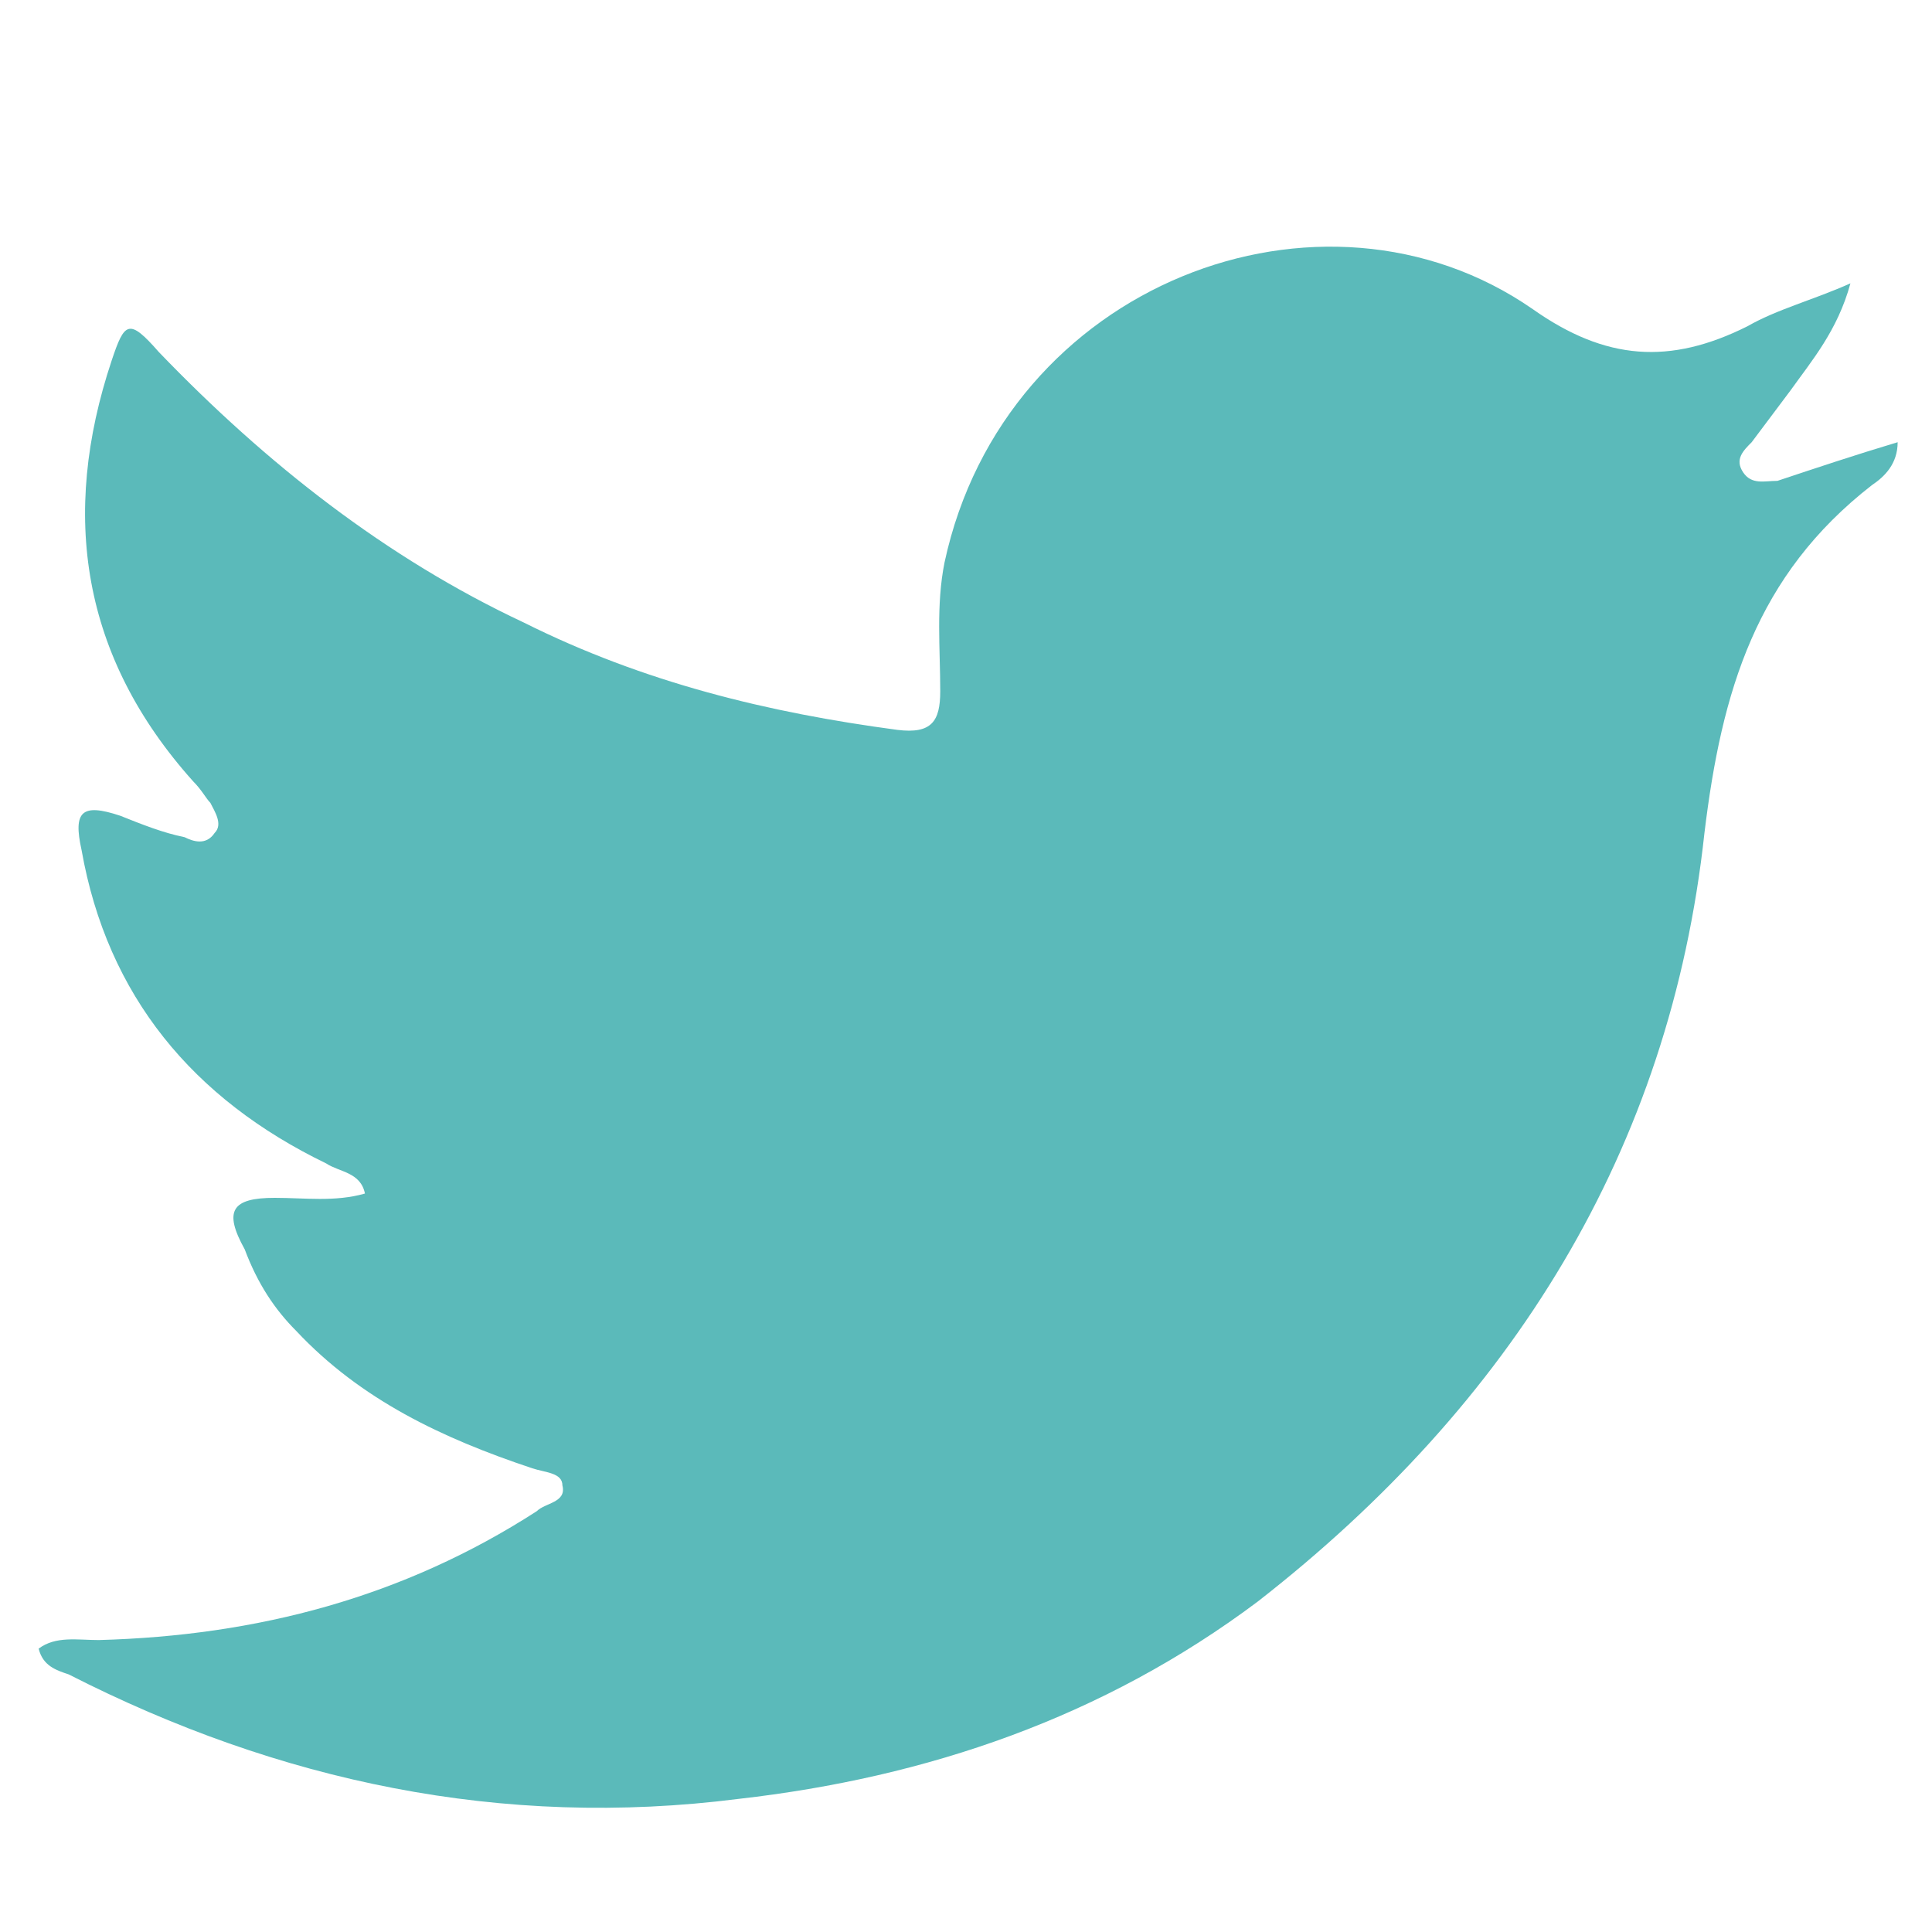
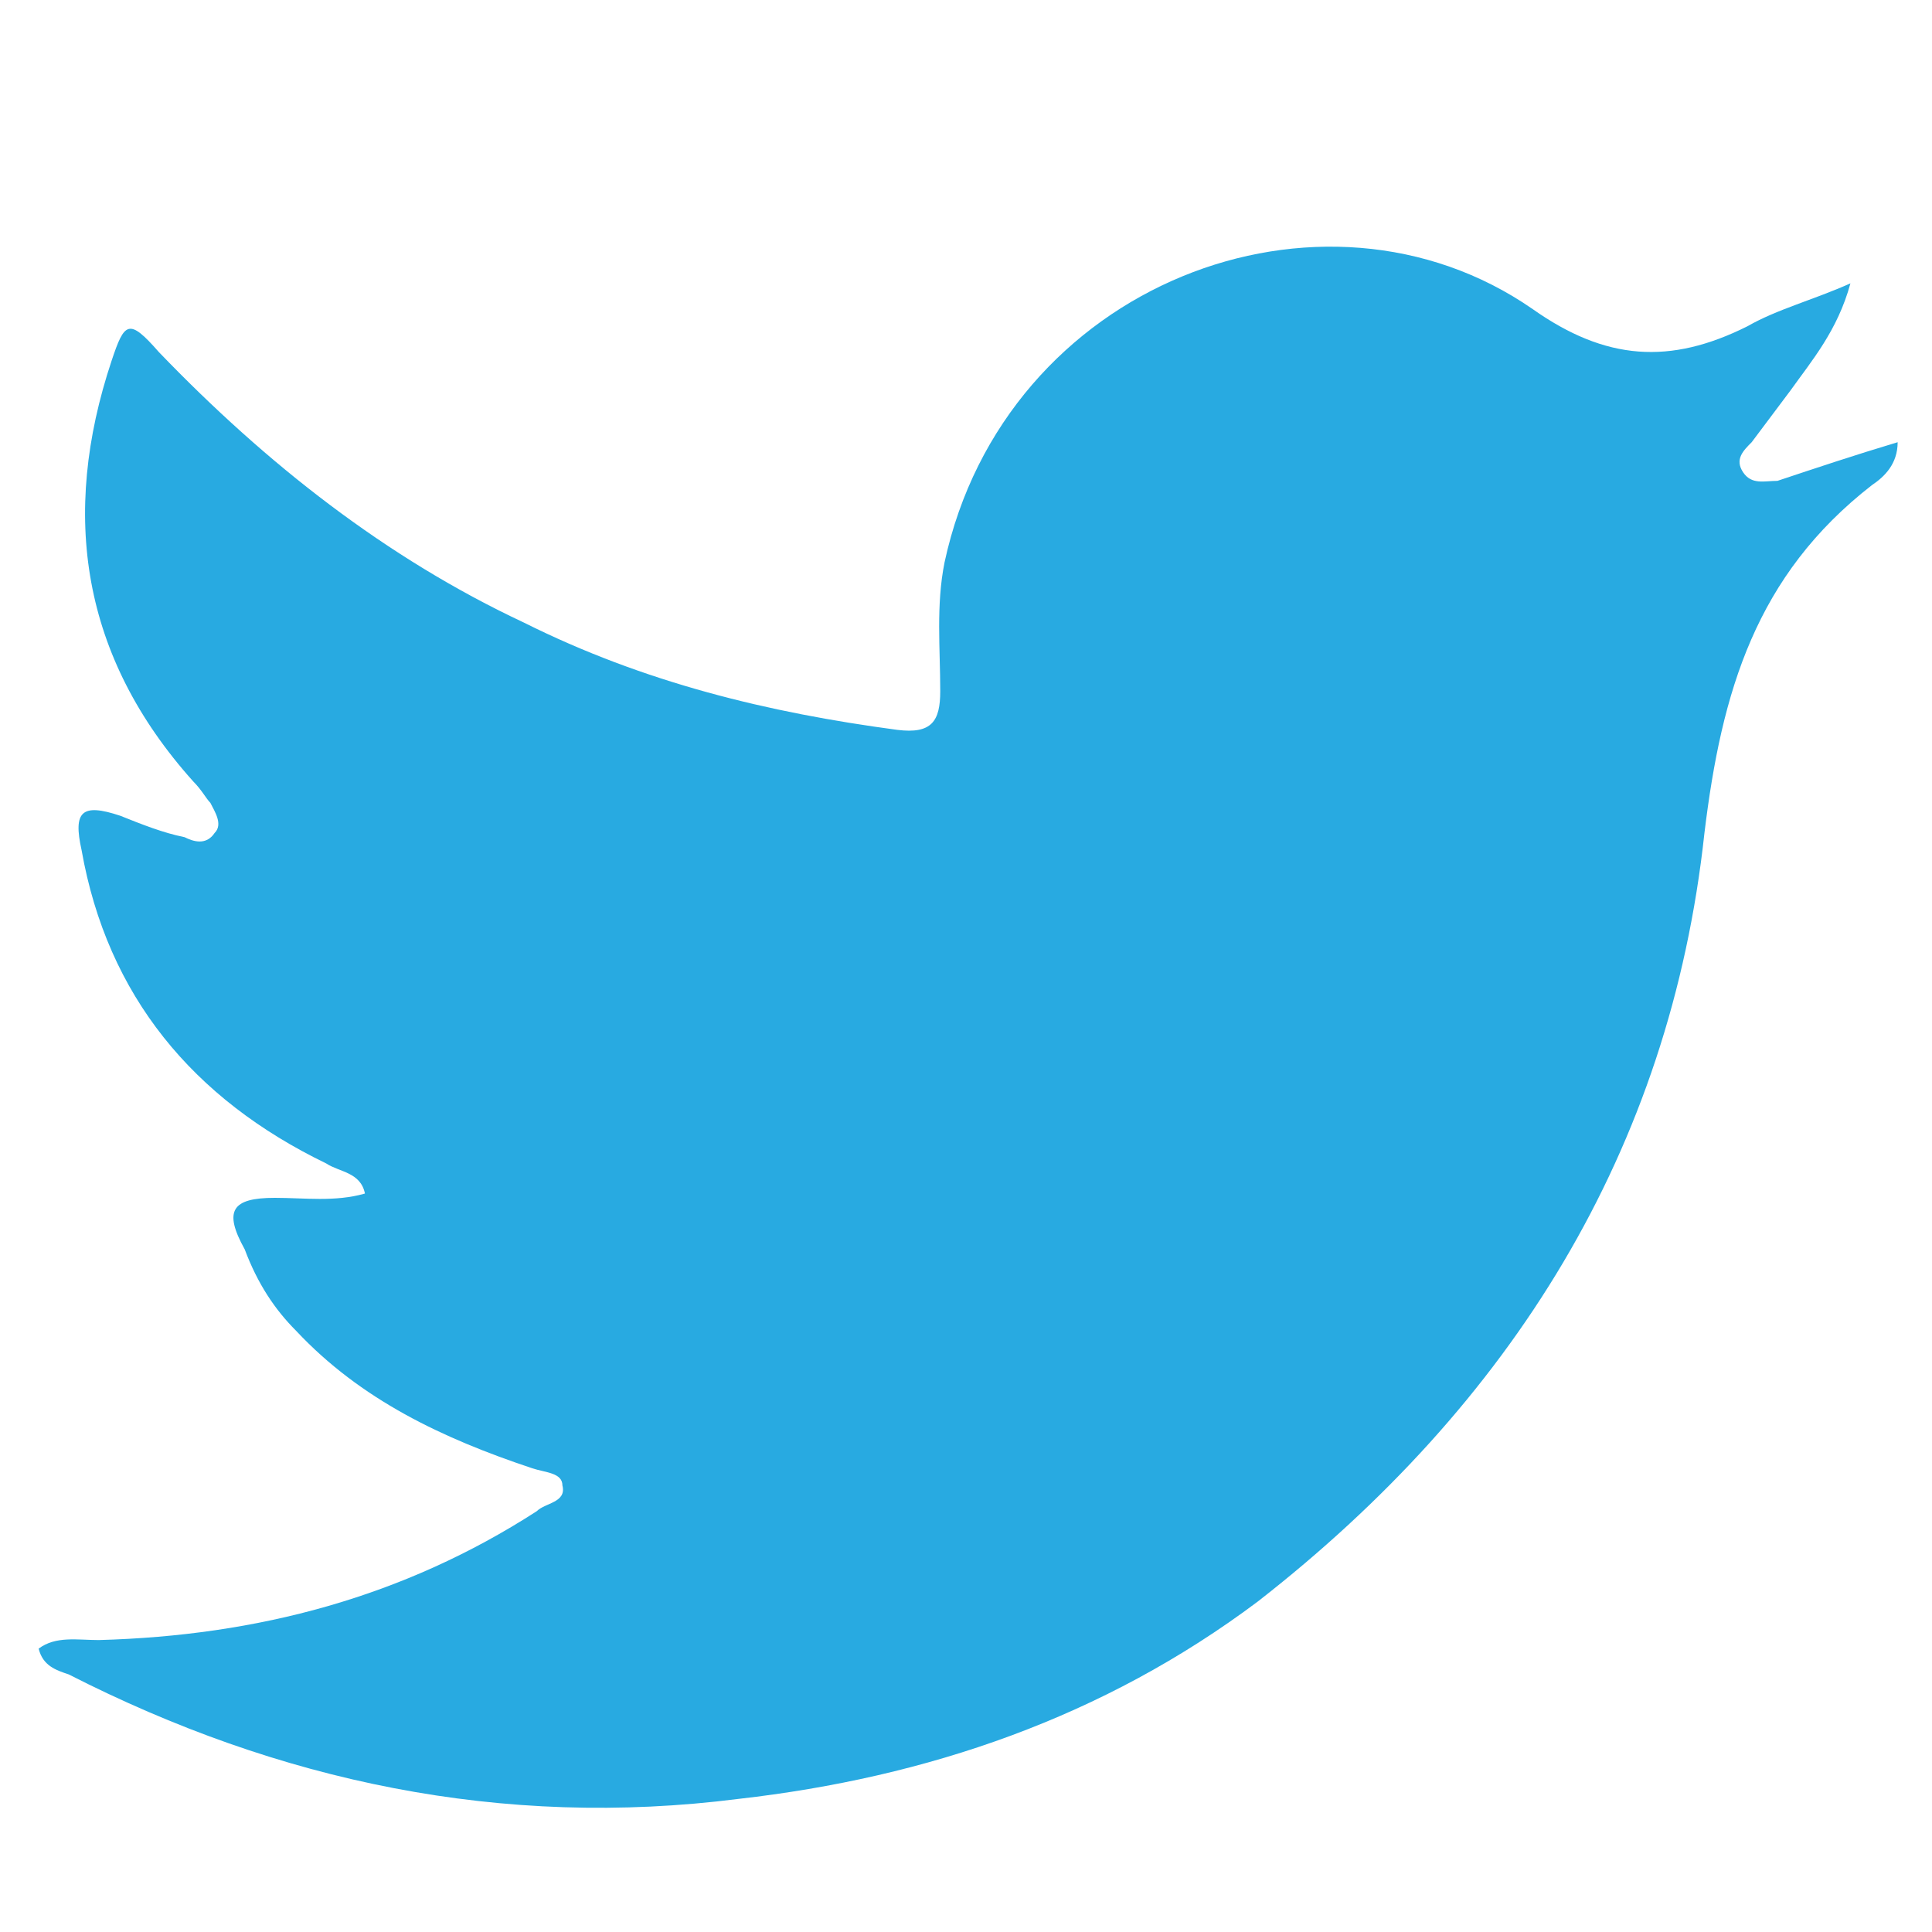
<svg xmlns="http://www.w3.org/2000/svg" version="1.1" id="Layer_1" x="0px" y="0px" viewBox="0 0 45 45" enable-background="new 0 0 45 45" xml:space="preserve">
-   <path fill="#5BBABA" d="M40.6,11c-0.2-0.3,0-0.5,0.2-0.7c0.3-0.4,0.6-0.8,0.9-1.2c0.5-0.7,1.1-1.4,1.4-2.5c-0.9,0.4-1.7,0.6-2.4,1  c-1.8,0.9-3.3,0.8-5-0.4C30.8,3.8,23.4,6.6,22,13.1c-0.2,1-0.1,2-0.1,3c0,0.7-0.2,1-1,0.9c-3-0.4-5.9-1.1-8.7-2.5  C9,13,6.2,10.8,3.7,8.2C3,7.4,2.9,7.5,2.6,8.4c-1.2,3.6-0.7,6.9,1.9,9.8c0.2,0.2,0.3,0.4,0.4,0.5C5,18.9,5.2,19.2,5,19.4  c-0.2,0.3-0.5,0.2-0.7,0.1c-0.5-0.1-1-0.3-1.5-0.5c-0.9-0.3-1.1-0.1-0.9,0.8c0.6,3.4,2.6,5.8,5.7,7.3c0.3,0.2,0.8,0.2,0.9,0.7  c-0.7,0.2-1.4,0.1-2.1,0.1c-1,0-1.2,0.3-0.7,1.2C6,29.9,6.4,30.5,6.9,31c1.5,1.6,3.4,2.5,5.5,3.2c0.3,0.1,0.7,0.1,0.7,0.4  c0.1,0.4-0.4,0.4-0.6,0.6c-3.1,2-6.5,2.9-10.2,3c-0.5,0-1-0.1-1.4,0.2C1,38.8,1.3,38.9,1.6,39c4.9,2.5,10.1,3.6,15.6,2.9  c4.4-0.5,8.5-1.9,12.1-4.6c5.9-4.6,9.6-10.5,10.4-17.9c0.4-3.3,1.2-6,3.9-8.1c0.3-0.2,0.6-0.5,0.6-1c-1,0.3-1.9,0.6-2.8,0.9  C41.1,11.2,40.8,11.3,40.6,11z" />
+   <path fill="#28AAE1" d="M40.6,11c-0.2-0.3,0-0.5,0.2-0.7c0.3-0.4,0.6-0.8,0.9-1.2c0.5-0.7,1.1-1.4,1.4-2.5c-0.9,0.4-1.7,0.6-2.4,1  c-1.8,0.9-3.3,0.8-5-0.4C30.8,3.8,23.4,6.6,22,13.1c-0.2,1-0.1,2-0.1,3c0,0.7-0.2,1-1,0.9c-3-0.4-5.9-1.1-8.7-2.5  C9,13,6.2,10.8,3.7,8.2C3,7.4,2.9,7.5,2.6,8.4c-1.2,3.6-0.7,6.9,1.9,9.8c0.2,0.2,0.3,0.4,0.4,0.5C5,18.9,5.2,19.2,5,19.4  c-0.2,0.3-0.5,0.2-0.7,0.1c-0.5-0.1-1-0.3-1.5-0.5c-0.9-0.3-1.1-0.1-0.9,0.8c0.6,3.4,2.6,5.8,5.7,7.3c0.3,0.2,0.8,0.2,0.9,0.7  c-0.7,0.2-1.4,0.1-2.1,0.1c-1,0-1.2,0.3-0.7,1.2C6,29.9,6.4,30.5,6.9,31c1.5,1.6,3.4,2.5,5.5,3.2c0.3,0.1,0.7,0.1,0.7,0.4  c0.1,0.4-0.4,0.4-0.6,0.6c-3.1,2-6.5,2.9-10.2,3c-0.5,0-1-0.1-1.4,0.2C1,38.8,1.3,38.9,1.6,39c4.9,2.5,10.1,3.6,15.6,2.9  c4.4-0.5,8.5-1.9,12.1-4.6c5.9-4.6,9.6-10.5,10.4-17.9c0.4-3.3,1.2-6,3.9-8.1c0.3-0.2,0.6-0.5,0.6-1c-1,0.3-1.9,0.6-2.8,0.9  C41.1,11.2,40.8,11.3,40.6,11z" />
</svg>
